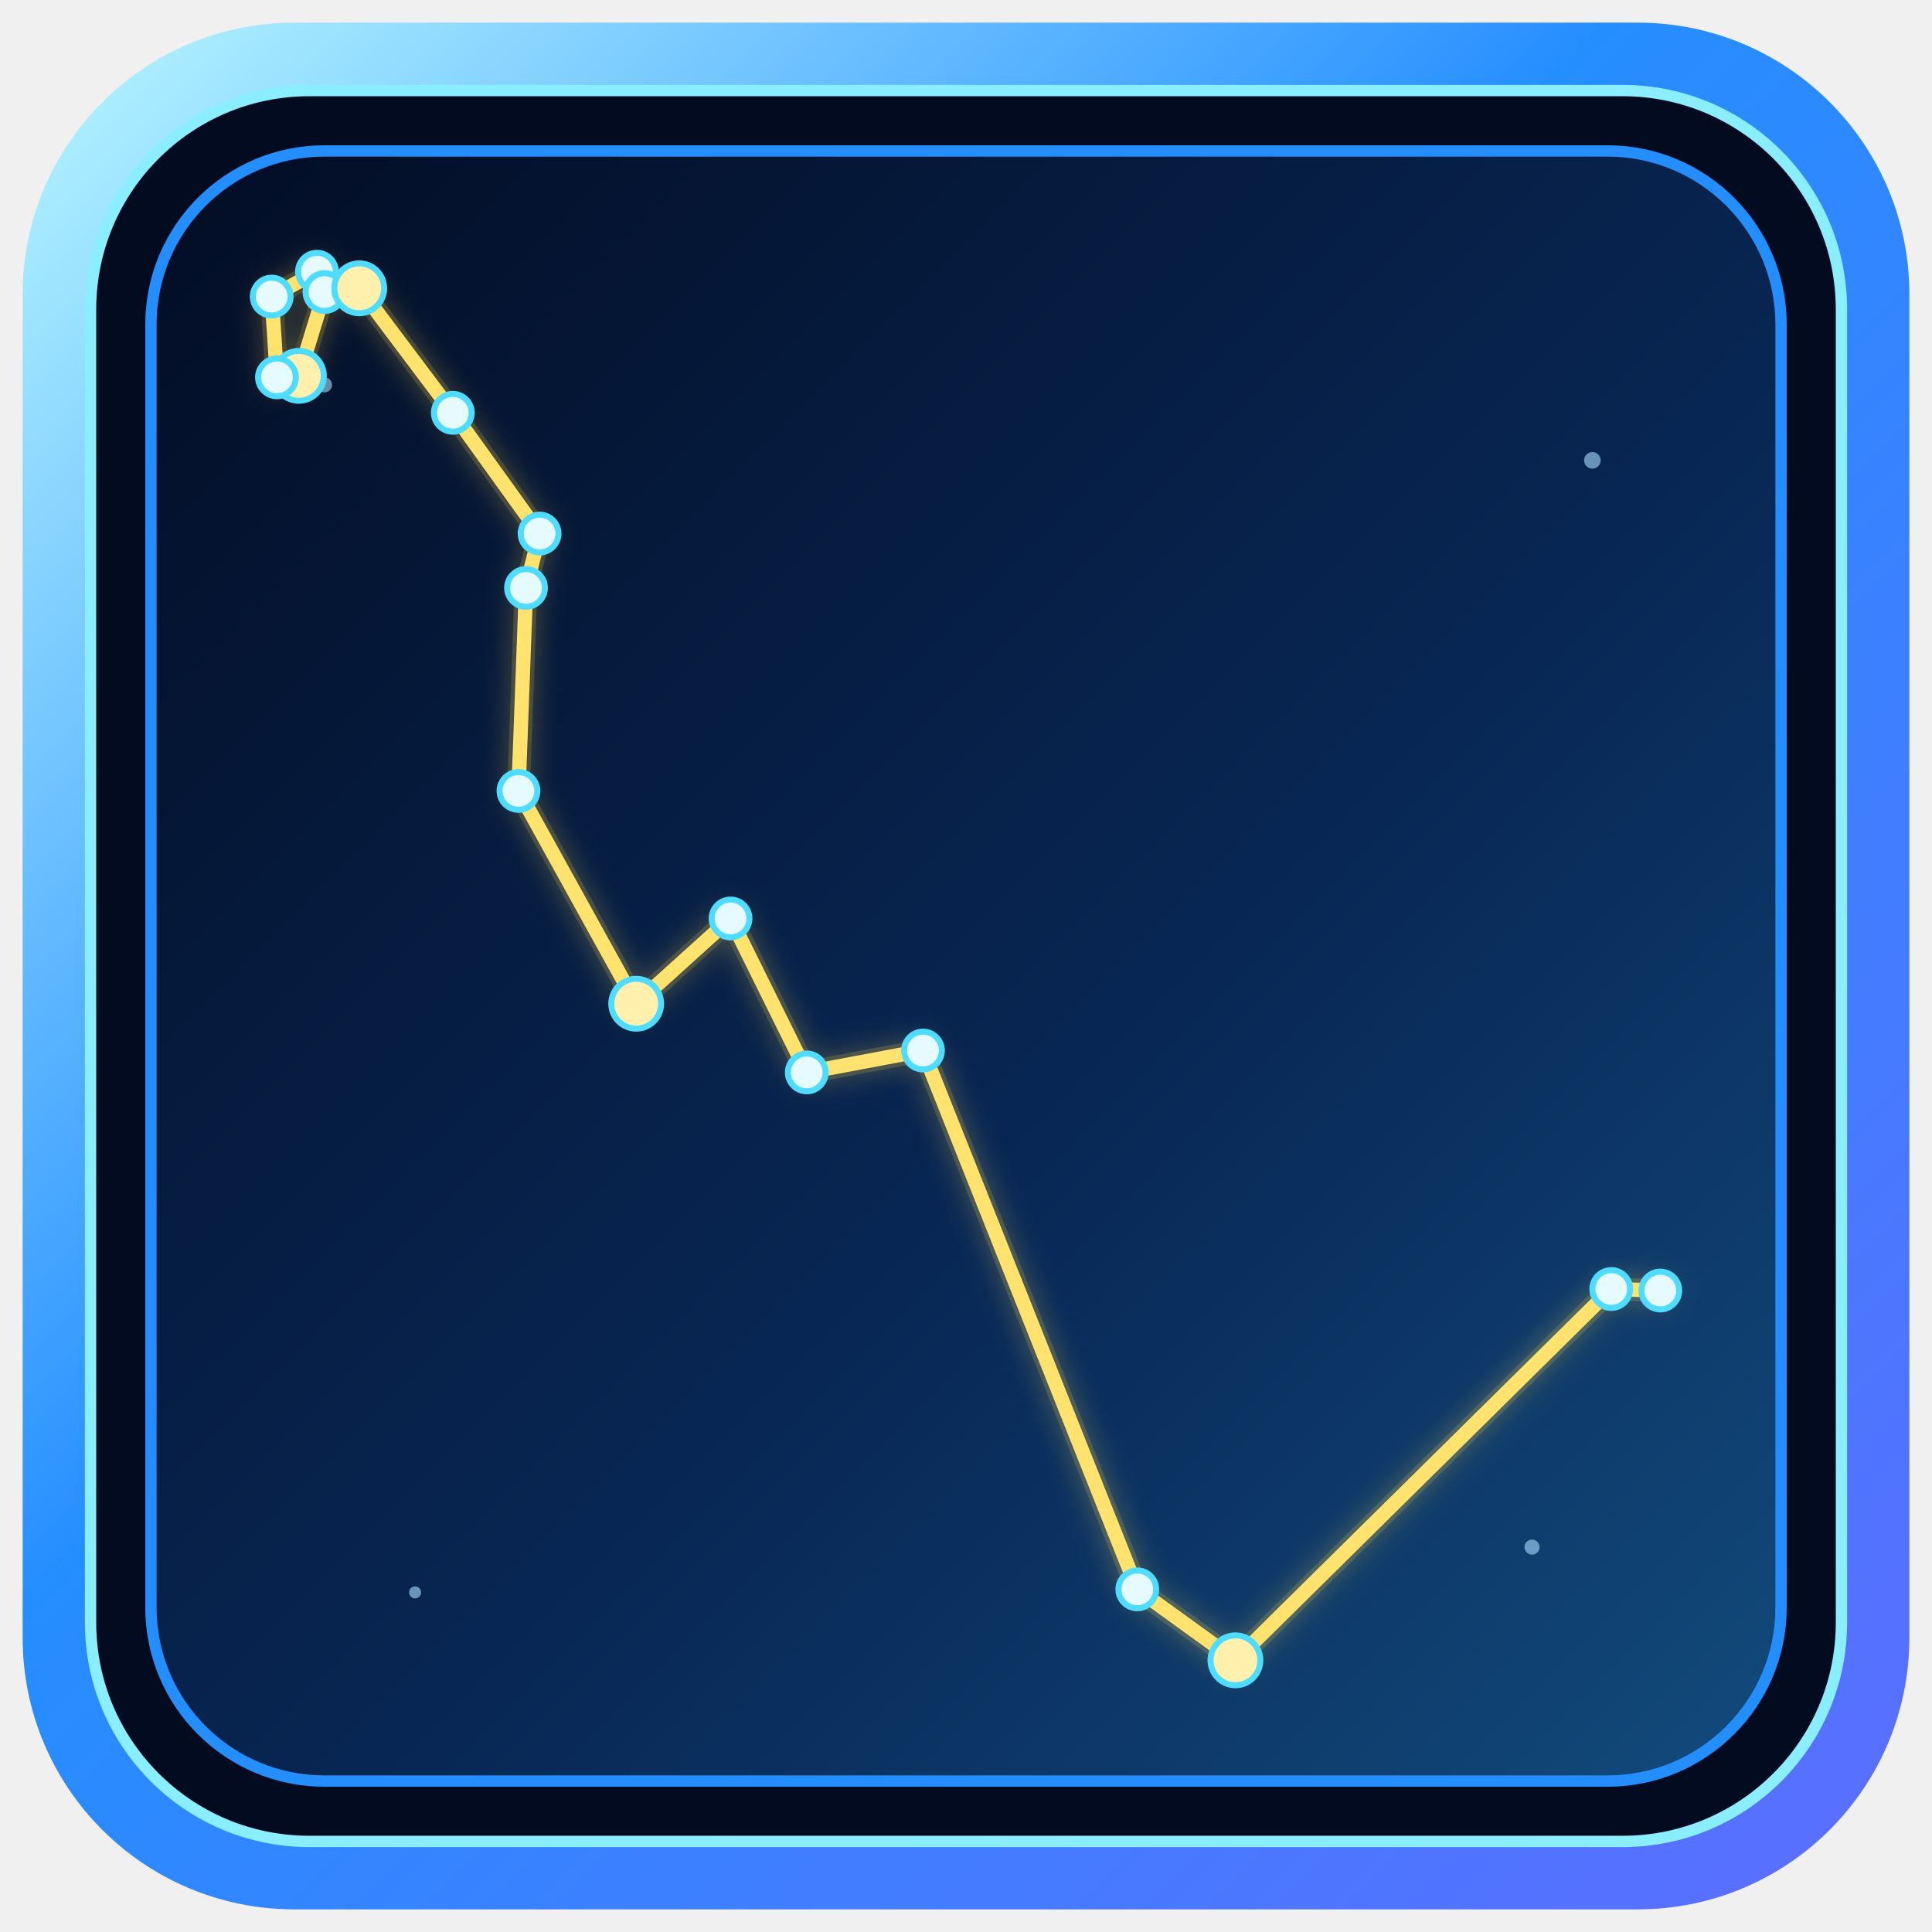
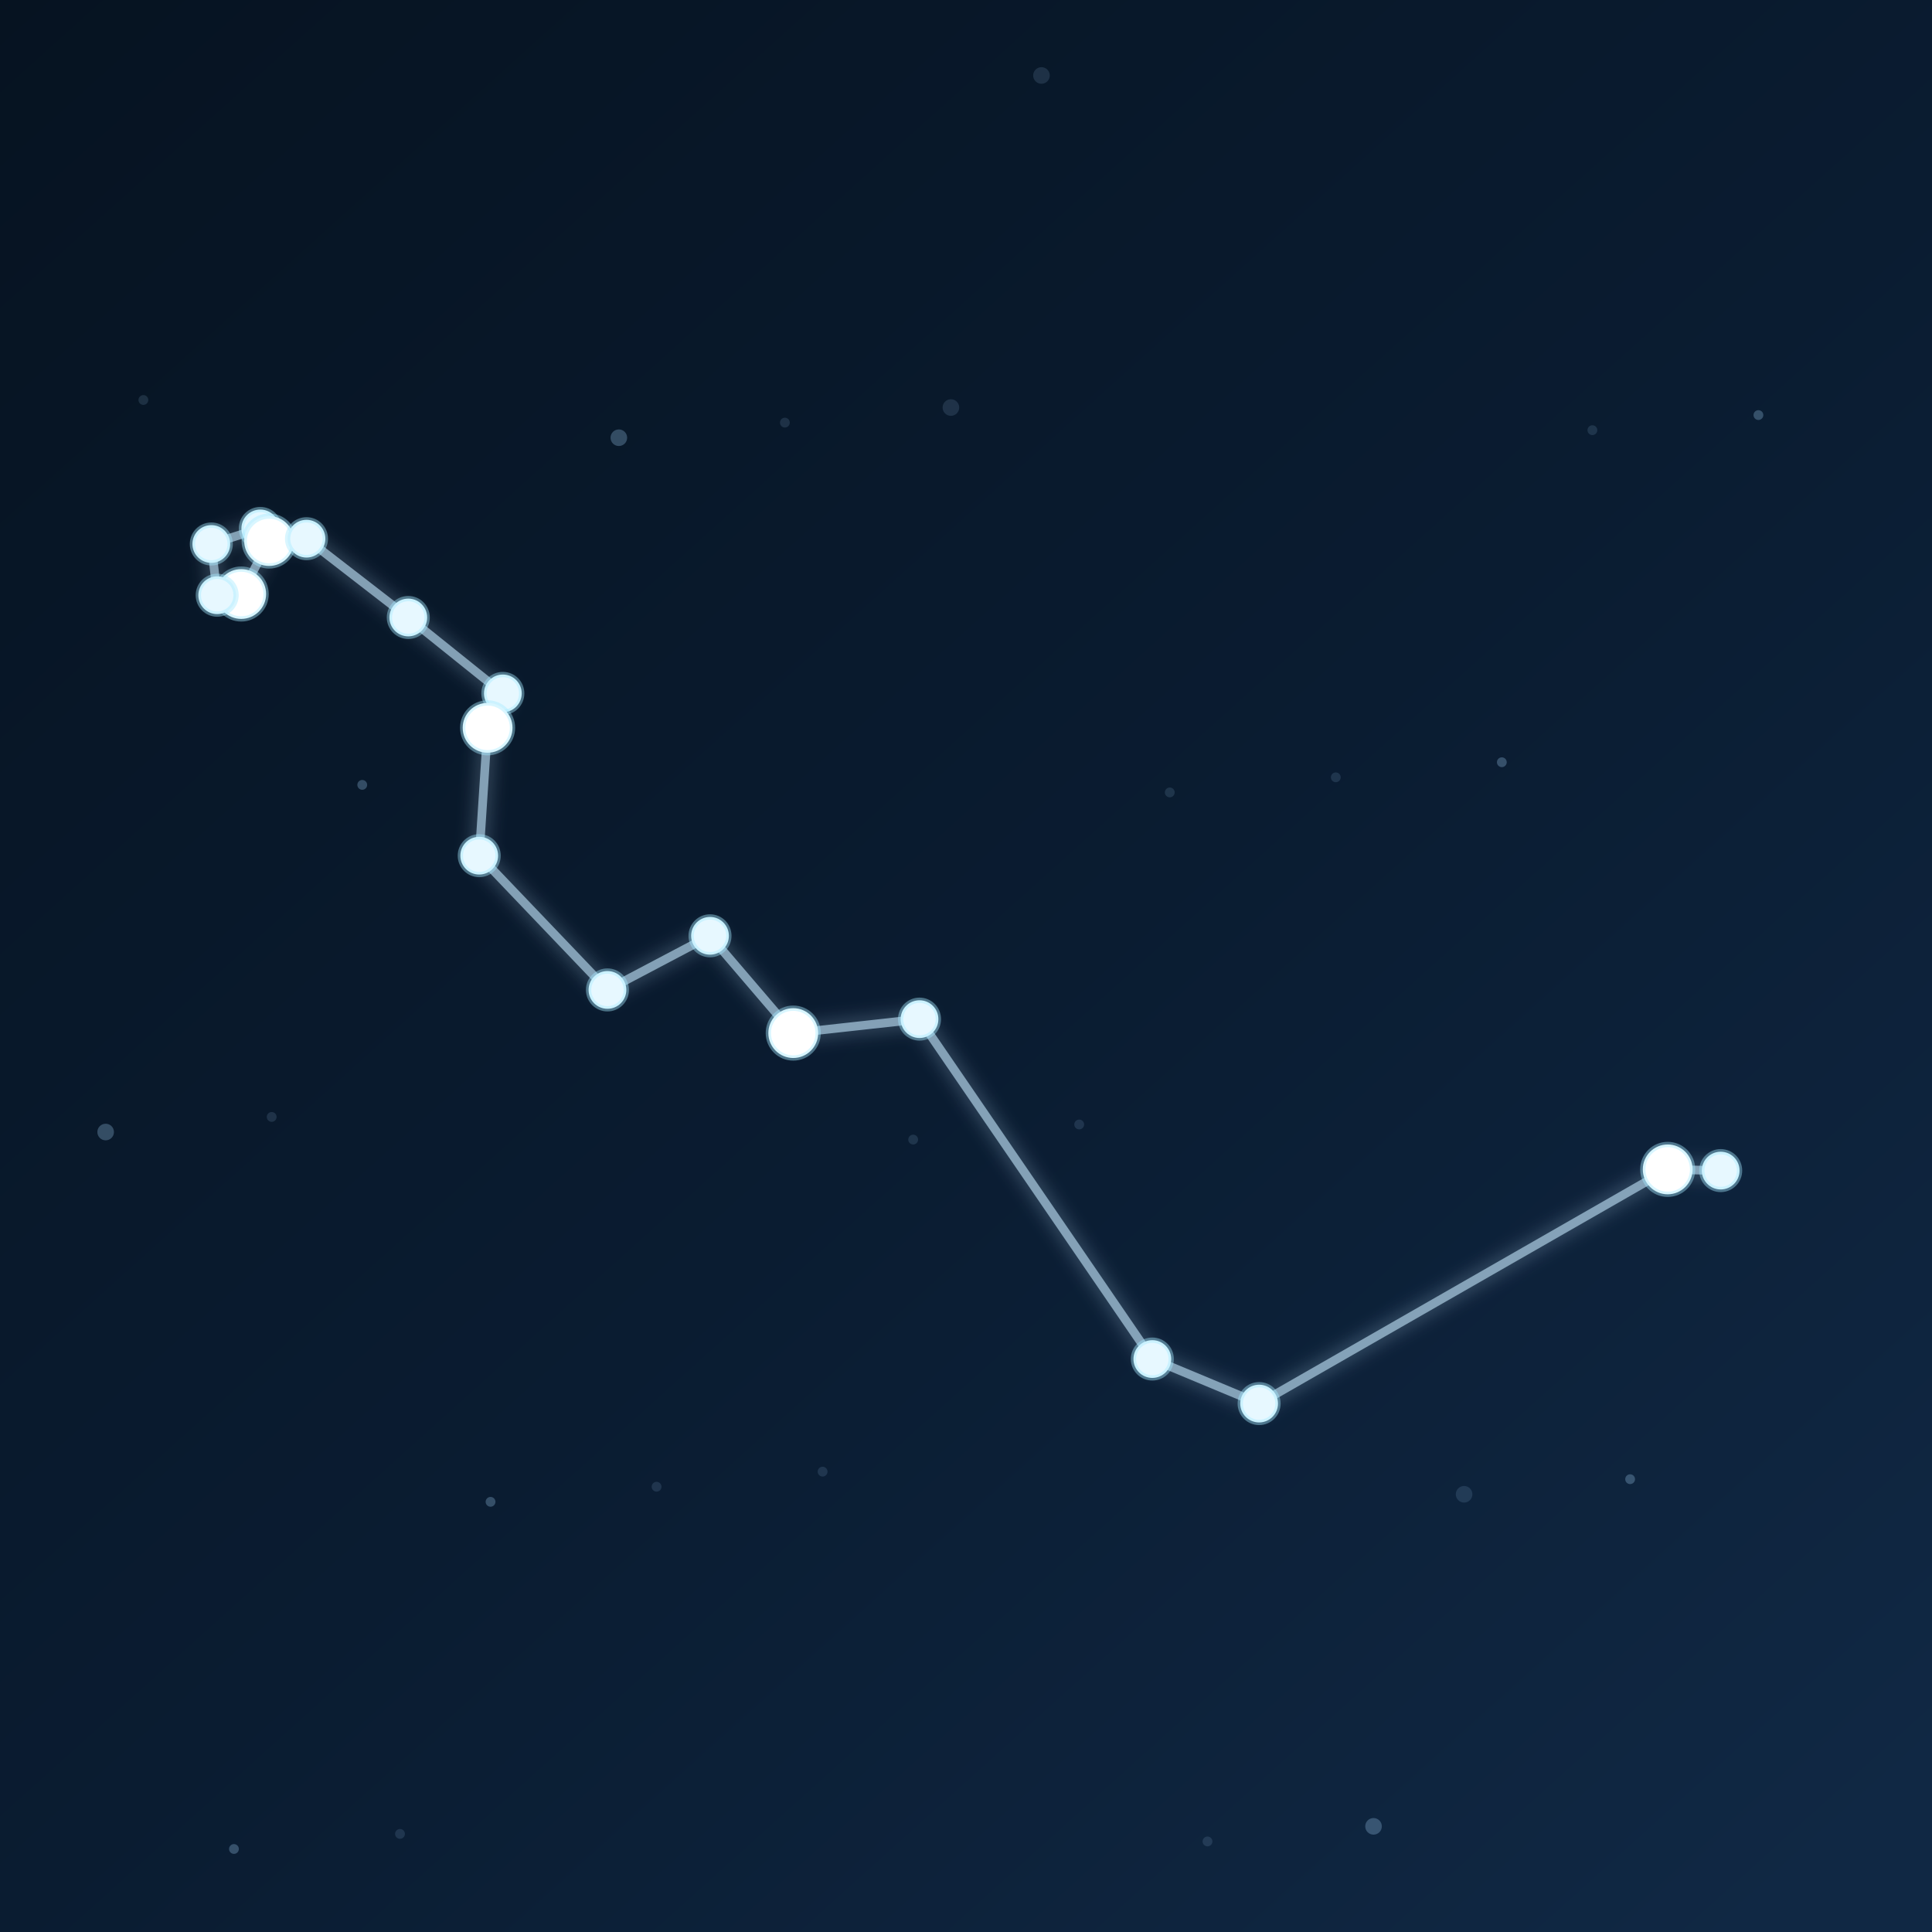
- <svg xmlns="http://www.w3.org/2000/svg" viewBox="0 0 256 256" width="256" height="256">
+ <svg xmlns="http://www.w3.org/2000/svg" width="256" height="256" viewBox="0 0 256 256">
  <defs>
-     <linearGradient id="bg" x1="0" y1="0" x2="1" y2="1">
-       <stop offset="0" stop-color="#030d24" />
-       <stop offset=".58" stop-color="#082755" />
-       <stop offset="1" stop-color="#124b7d" />
+     <linearGradient id="space" x1="0" y1="0" x2=".9" y2="1">
+       <stop offset="0" stop-color="#061321" />
+       <stop offset=".55" stop-color="#0a1c31" />
+       <stop offset="1" stop-color="#102844" />
    </linearGradient>
-     <linearGradient id="rim" x1="0" y1="0" x2="1" y2="1">
-       <stop offset="0" stop-color="#b9f7ff" />
-       <stop offset=".42" stop-color="#258eff" />
-       <stop offset="1" stop-color="#5c6dff" />
-     </linearGradient>
-     <filter id="glow" x="-50%" y="-50%" width="200%" height="200%">
-       <feGaussianBlur stdDeviation="1.8" result="b" />
-       <feMerge>
-         <feMergeNode in="b" />
-         <feMergeNode in="SourceGraphic" />
-       </feMerge>
+     <filter id="soft" x="-30%" y="-30%" width="160%" height="160%">
+       <feGaussianBlur stdDeviation="1.1" />
    </filter>
  </defs>
-   <rect x="3" y="3" width="250" height="250" rx="36" fill="url(#rim)" />
-   <rect x="12" y="12" width="232" height="232" rx="29" fill="#020b20" stroke="#8beeff" stroke-width="1.5" />
-   <rect x="20" y="20" width="216" height="216" rx="23" fill="url(#bg)" stroke="#258eff" stroke-width="1.5" />
-   <g fill="#a7dcff" opacity=".6">
-     <circle cx="43" cy="51" r="1" />
-     <circle cx="211" cy="61" r="1.1" />
-     <circle cx="203" cy="205" r="1" />
-     <circle cx="55" cy="211" r=".8" />
+   <rect width="256" height="256" fill="url(#space)" />
+   <circle cx="82" cy="58" r="1.1" fill="#91bce1" opacity="0.32" />
+   <circle cx="155" cy="105" r="0.65" fill="#91bce1" opacity="0.16" />
+   <circle cx="65" cy="199" r="0.65" fill="#91bce1" opacity="0.32" />
+   <circle cx="138" cy="10" r="1.1" fill="#91bce1" opacity="0.16" />
+   <circle cx="211" cy="57" r="0.65" fill="#91bce1" opacity="0.16" />
+   <circle cx="48" cy="104" r="0.65" fill="#91bce1" opacity="0.32" />
+   <circle cx="121" cy="151" r="0.65" fill="#91bce1" opacity="0.16" />
+   <circle cx="194" cy="198" r="1.1" fill="#91bce1" opacity="0.16" />
+   <circle cx="31" cy="245" r="0.65" fill="#91bce1" opacity="0.32" />
+   <circle cx="104" cy="56" r="0.65" fill="#91bce1" opacity="0.16" />
+   <circle cx="177" cy="103" r="0.65" fill="#91bce1" opacity="0.16" />
+   <circle cx="14" cy="150" r="1.1" fill="#91bce1" opacity="0.32" />
+   <circle cx="87" cy="197" r="0.65" fill="#91bce1" opacity="0.16" />
+   <circle cx="160" cy="244" r="0.65" fill="#91bce1" opacity="0.16" />
+   <circle cx="233" cy="55" r="0.65" fill="#91bce1" opacity="0.32" />
+   <circle cx="143" cy="149" r="0.65" fill="#91bce1" opacity="0.16" />
+   <circle cx="216" cy="196" r="0.65" fill="#91bce1" opacity="0.32" />
+   <circle cx="53" cy="243" r="0.65" fill="#91bce1" opacity="0.16" />
+   <circle cx="126" cy="54" r="1.1" fill="#91bce1" opacity="0.16" />
+   <circle cx="199" cy="101" r="0.65" fill="#91bce1" opacity="0.32" />
+   <circle cx="36" cy="148" r="0.65" fill="#91bce1" opacity="0.16" />
+   <circle cx="109" cy="195" r="0.65" fill="#91bce1" opacity="0.16" />
+   <circle cx="182" cy="242" r="1.1" fill="#91bce1" opacity="0.32" />
+   <circle cx="19" cy="53" r="0.65" fill="#91bce1" opacity="0.16" />
+   <g fill="none" stroke="#a7c7df" stroke-opacity=".27" stroke-width="2.2" stroke-linecap="round" stroke-linejoin="round" filter="url(#soft)">
+     <line x1="31.96" y1="78.71" x2="28.78" y2="78.87" />
+     <line x1="31.96" y1="78.71" x2="35.66" y2="71.69" />
+     <line x1="28.78" y1="78.87" x2="28.00" y2="72.08" />
+     <line x1="28.00" y1="72.08" x2="34.49" y2="70.02" />
+     <line x1="34.49" y1="70.02" x2="35.66" y2="71.69" />
+     <line x1="35.66" y1="71.69" x2="40.61" y2="71.38" />
+     <line x1="40.61" y1="71.38" x2="54.10" y2="81.82" />
+     <line x1="54.10" y1="81.82" x2="66.63" y2="91.88" />
+     <line x1="66.63" y1="91.88" x2="64.61" y2="96.44" />
+     <line x1="64.61" y1="96.44" x2="63.50" y2="113.38" />
+     <line x1="63.50" y1="113.38" x2="80.49" y2="131.17" />
+     <line x1="80.49" y1="131.17" x2="94.08" y2="124.00" />
+     <line x1="94.08" y1="124.00" x2="105.11" y2="136.89" />
+     <line x1="105.11" y1="136.89" x2="121.84" y2="135.04" />
+     <line x1="121.84" y1="135.04" x2="152.69" y2="180.08" />
+     <line x1="152.69" y1="180.08" x2="166.84" y2="185.98" />
+     <line x1="166.84" y1="185.98" x2="220.98" y2="154.95" />
+     <line x1="220.98" y1="154.95" x2="228.00" y2="155.11" />
  </g>
-   <path d="M39.6,49.8L36.7,50.0 M36.7,50.0L36.0,39.3 M36.0,39.3L42.0,36.0 M42.0,36.0L43.0,38.7 M43.0,38.7L39.6,49.8 M43.0,38.7L47.6,38.2 M47.6,38.2L60.0,54.7 M60.0,54.7L71.5,70.7 M71.5,70.7L69.7,77.9 M69.7,77.9L68.7,104.8 M68.7,104.8L84.3,133.0 M84.3,133.0L96.8,121.7 M96.8,121.7L106.9,142.1 M106.9,142.1L122.3,139.2 M122.3,139.2L150.7,210.6 M150.7,210.6L163.7,220.0 M163.7,220.0L213.5,170.8 M213.5,170.8L220.0,171.0" fill="none" stroke="#ffd84a" stroke-width="3.0" stroke-linecap="round" stroke-linejoin="round" opacity=".28" filter="url(#glow)" />
-   <path d="M39.6,49.8L36.7,50.0 M36.7,50.0L36.0,39.3 M36.0,39.3L42.0,36.0 M42.0,36.0L43.0,38.7 M43.0,38.7L39.6,49.8 M43.0,38.7L47.6,38.2 M47.6,38.2L60.0,54.7 M60.0,54.7L71.5,70.7 M71.5,70.7L69.7,77.9 M69.7,77.9L68.7,104.8 M68.7,104.8L84.3,133.0 M84.3,133.0L96.8,121.7 M96.8,121.7L106.9,142.1 M106.9,142.1L122.3,139.2 M122.3,139.2L150.7,210.6 M150.7,210.6L163.7,220.0 M163.7,220.0L213.5,170.8 M213.5,170.8L220.0,171.0" fill="none" stroke="#ffe36e" stroke-width="1.9" stroke-linecap="round" stroke-linejoin="round" />
-   <g>
-     <circle cx="39.6" cy="49.8" r="3.3" fill="#fff0ad" stroke="#4fdcff" stroke-width=".8" />
-     <circle cx="36.7" cy="50" r="2.5" fill="#e5fbff" stroke="#4fdcff" stroke-width=".8" />
-     <circle cx="36" cy="39.3" r="2.5" fill="#e5fbff" stroke="#4fdcff" stroke-width=".8" />
-     <circle cx="42" cy="36" r="2.5" fill="#e5fbff" stroke="#4fdcff" stroke-width=".8" />
-     <circle cx="43" cy="38.7" r="2.5" fill="#e5fbff" stroke="#4fdcff" stroke-width=".8" />
-     <circle cx="47.6" cy="38.2" r="3.3" fill="#fff0ad" stroke="#4fdcff" stroke-width=".8" />
-     <circle cx="60" cy="54.7" r="2.5" fill="#e5fbff" stroke="#4fdcff" stroke-width=".8" />
-     <circle cx="71.5" cy="70.7" r="2.5" fill="#e5fbff" stroke="#4fdcff" stroke-width=".8" />
-     <circle cx="69.7" cy="77.9" r="2.5" fill="#e5fbff" stroke="#4fdcff" stroke-width=".8" />
-     <circle cx="68.7" cy="104.8" r="2.5" fill="#e5fbff" stroke="#4fdcff" stroke-width=".8" />
-     <circle cx="84.3" cy="133" r="3.3" fill="#fff0ad" stroke="#4fdcff" stroke-width=".8" />
-     <circle cx="96.8" cy="121.7" r="2.5" fill="#e5fbff" stroke="#4fdcff" stroke-width=".8" />
-     <circle cx="106.9" cy="142.1" r="2.5" fill="#e5fbff" stroke="#4fdcff" stroke-width=".8" />
-     <circle cx="122.3" cy="139.2" r="2.5" fill="#e5fbff" stroke="#4fdcff" stroke-width=".8" />
-     <circle cx="150.7" cy="210.6" r="2.5" fill="#e5fbff" stroke="#4fdcff" stroke-width=".8" />
-     <circle cx="163.7" cy="220" r="3.3" fill="#fff0ad" stroke="#4fdcff" stroke-width=".8" />
-     <circle cx="213.5" cy="170.8" r="2.5" fill="#e5fbff" stroke="#4fdcff" stroke-width=".8" />
-     <circle cx="220" cy="171" r="2.5" fill="#e5fbff" stroke="#4fdcff" stroke-width=".8" />
+   <g fill="none" stroke="#b6d7ec" stroke-opacity=".65" stroke-width="1.15" stroke-linecap="round" stroke-linejoin="round">
+     <line x1="31.96" y1="78.71" x2="28.78" y2="78.87" />
+     <line x1="31.96" y1="78.71" x2="35.66" y2="71.69" />
+     <line x1="28.78" y1="78.87" x2="28.00" y2="72.08" />
+     <line x1="28.00" y1="72.08" x2="34.49" y2="70.02" />
+     <line x1="34.49" y1="70.02" x2="35.66" y2="71.69" />
+     <line x1="35.66" y1="71.69" x2="40.61" y2="71.38" />
+     <line x1="40.61" y1="71.38" x2="54.10" y2="81.82" />
+     <line x1="54.10" y1="81.82" x2="66.63" y2="91.88" />
+     <line x1="66.63" y1="91.88" x2="64.61" y2="96.44" />
+     <line x1="64.61" y1="96.44" x2="63.50" y2="113.38" />
+     <line x1="63.50" y1="113.38" x2="80.49" y2="131.17" />
+     <line x1="80.49" y1="131.17" x2="94.08" y2="124.00" />
+     <line x1="94.08" y1="124.00" x2="105.11" y2="136.89" />
+     <line x1="105.11" y1="136.89" x2="121.84" y2="135.04" />
+     <line x1="121.84" y1="135.04" x2="152.69" y2="180.08" />
+     <line x1="152.69" y1="180.08" x2="166.84" y2="185.98" />
+     <line x1="166.84" y1="185.98" x2="220.98" y2="154.95" />
+     <line x1="220.98" y1="154.95" x2="228.00" y2="155.11" />
  </g>
+   <circle cx="31.96" cy="78.71" r="3.3" fill="#ffffff" stroke="#a5e9ff" stroke-opacity=".42" stroke-width=".7" />
+   <circle cx="28.78" cy="78.87" r="2.5" fill="#e7f8ff" stroke="#a5e9ff" stroke-opacity=".42" stroke-width=".7" />
+   <circle cx="28.00" cy="72.08" r="2.5" fill="#e7f8ff" stroke="#a5e9ff" stroke-opacity=".42" stroke-width=".7" />
+   <circle cx="34.49" cy="70.02" r="2.5" fill="#e7f8ff" stroke="#a5e9ff" stroke-opacity=".42" stroke-width=".7" />
+   <circle cx="35.66" cy="71.69" r="3.3" fill="#ffffff" stroke="#a5e9ff" stroke-opacity=".42" stroke-width=".7" />
+   <circle cx="40.61" cy="71.38" r="2.5" fill="#e7f8ff" stroke="#a5e9ff" stroke-opacity=".42" stroke-width=".7" />
+   <circle cx="54.10" cy="81.82" r="2.5" fill="#e7f8ff" stroke="#a5e9ff" stroke-opacity=".42" stroke-width=".7" />
+   <circle cx="66.63" cy="91.88" r="2.5" fill="#e7f8ff" stroke="#a5e9ff" stroke-opacity=".42" stroke-width=".7" />
+   <circle cx="64.61" cy="96.44" r="3.3" fill="#ffffff" stroke="#a5e9ff" stroke-opacity=".42" stroke-width=".7" />
+   <circle cx="63.50" cy="113.38" r="2.5" fill="#e7f8ff" stroke="#a5e9ff" stroke-opacity=".42" stroke-width=".7" />
+   <circle cx="80.49" cy="131.17" r="2.5" fill="#e7f8ff" stroke="#a5e9ff" stroke-opacity=".42" stroke-width=".7" />
+   <circle cx="94.08" cy="124.00" r="2.5" fill="#e7f8ff" stroke="#a5e9ff" stroke-opacity=".42" stroke-width=".7" />
+   <circle cx="105.11" cy="136.89" r="3.3" fill="#ffffff" stroke="#a5e9ff" stroke-opacity=".42" stroke-width=".7" />
+   <circle cx="121.84" cy="135.04" r="2.5" fill="#e7f8ff" stroke="#a5e9ff" stroke-opacity=".42" stroke-width=".7" />
+   <circle cx="152.69" cy="180.08" r="2.5" fill="#e7f8ff" stroke="#a5e9ff" stroke-opacity=".42" stroke-width=".7" />
+   <circle cx="166.84" cy="185.98" r="2.5" fill="#e7f8ff" stroke="#a5e9ff" stroke-opacity=".42" stroke-width=".7" />
+   <circle cx="220.98" cy="154.95" r="3.3" fill="#ffffff" stroke="#a5e9ff" stroke-opacity=".42" stroke-width=".7" />
+   <circle cx="228.00" cy="155.11" r="2.5" fill="#e7f8ff" stroke="#a5e9ff" stroke-opacity=".42" stroke-width=".7" />
</svg>
